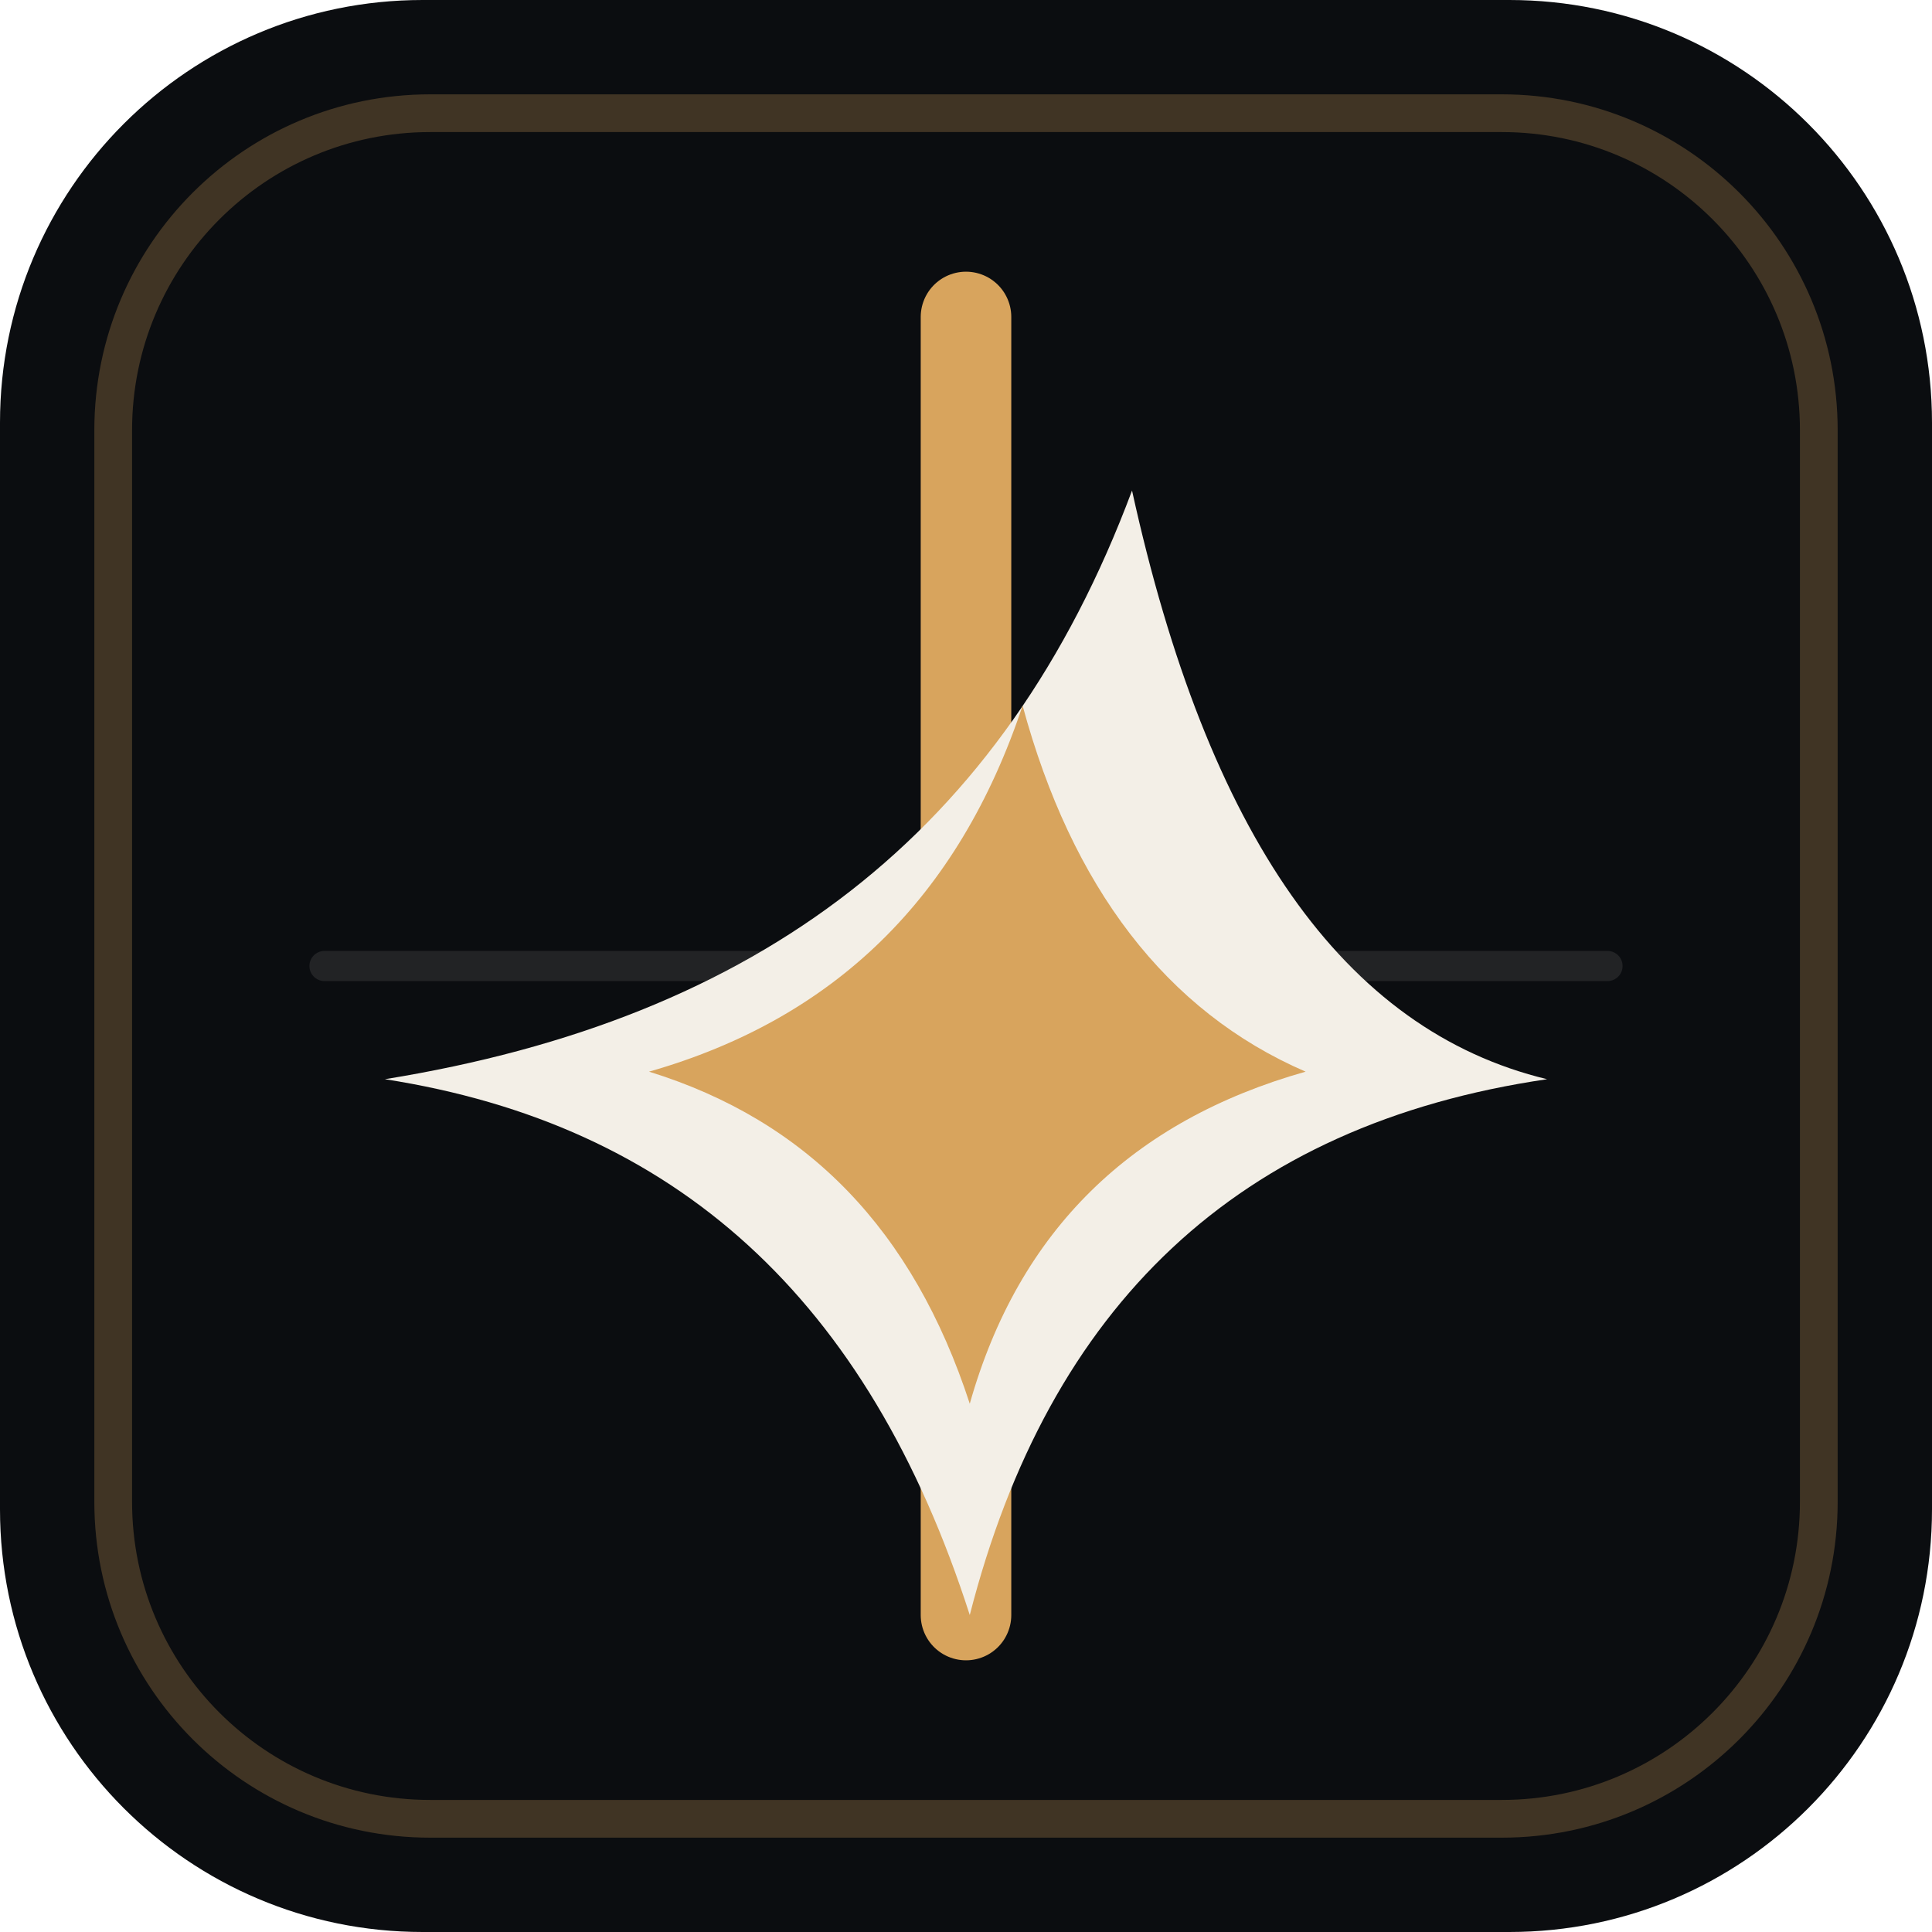
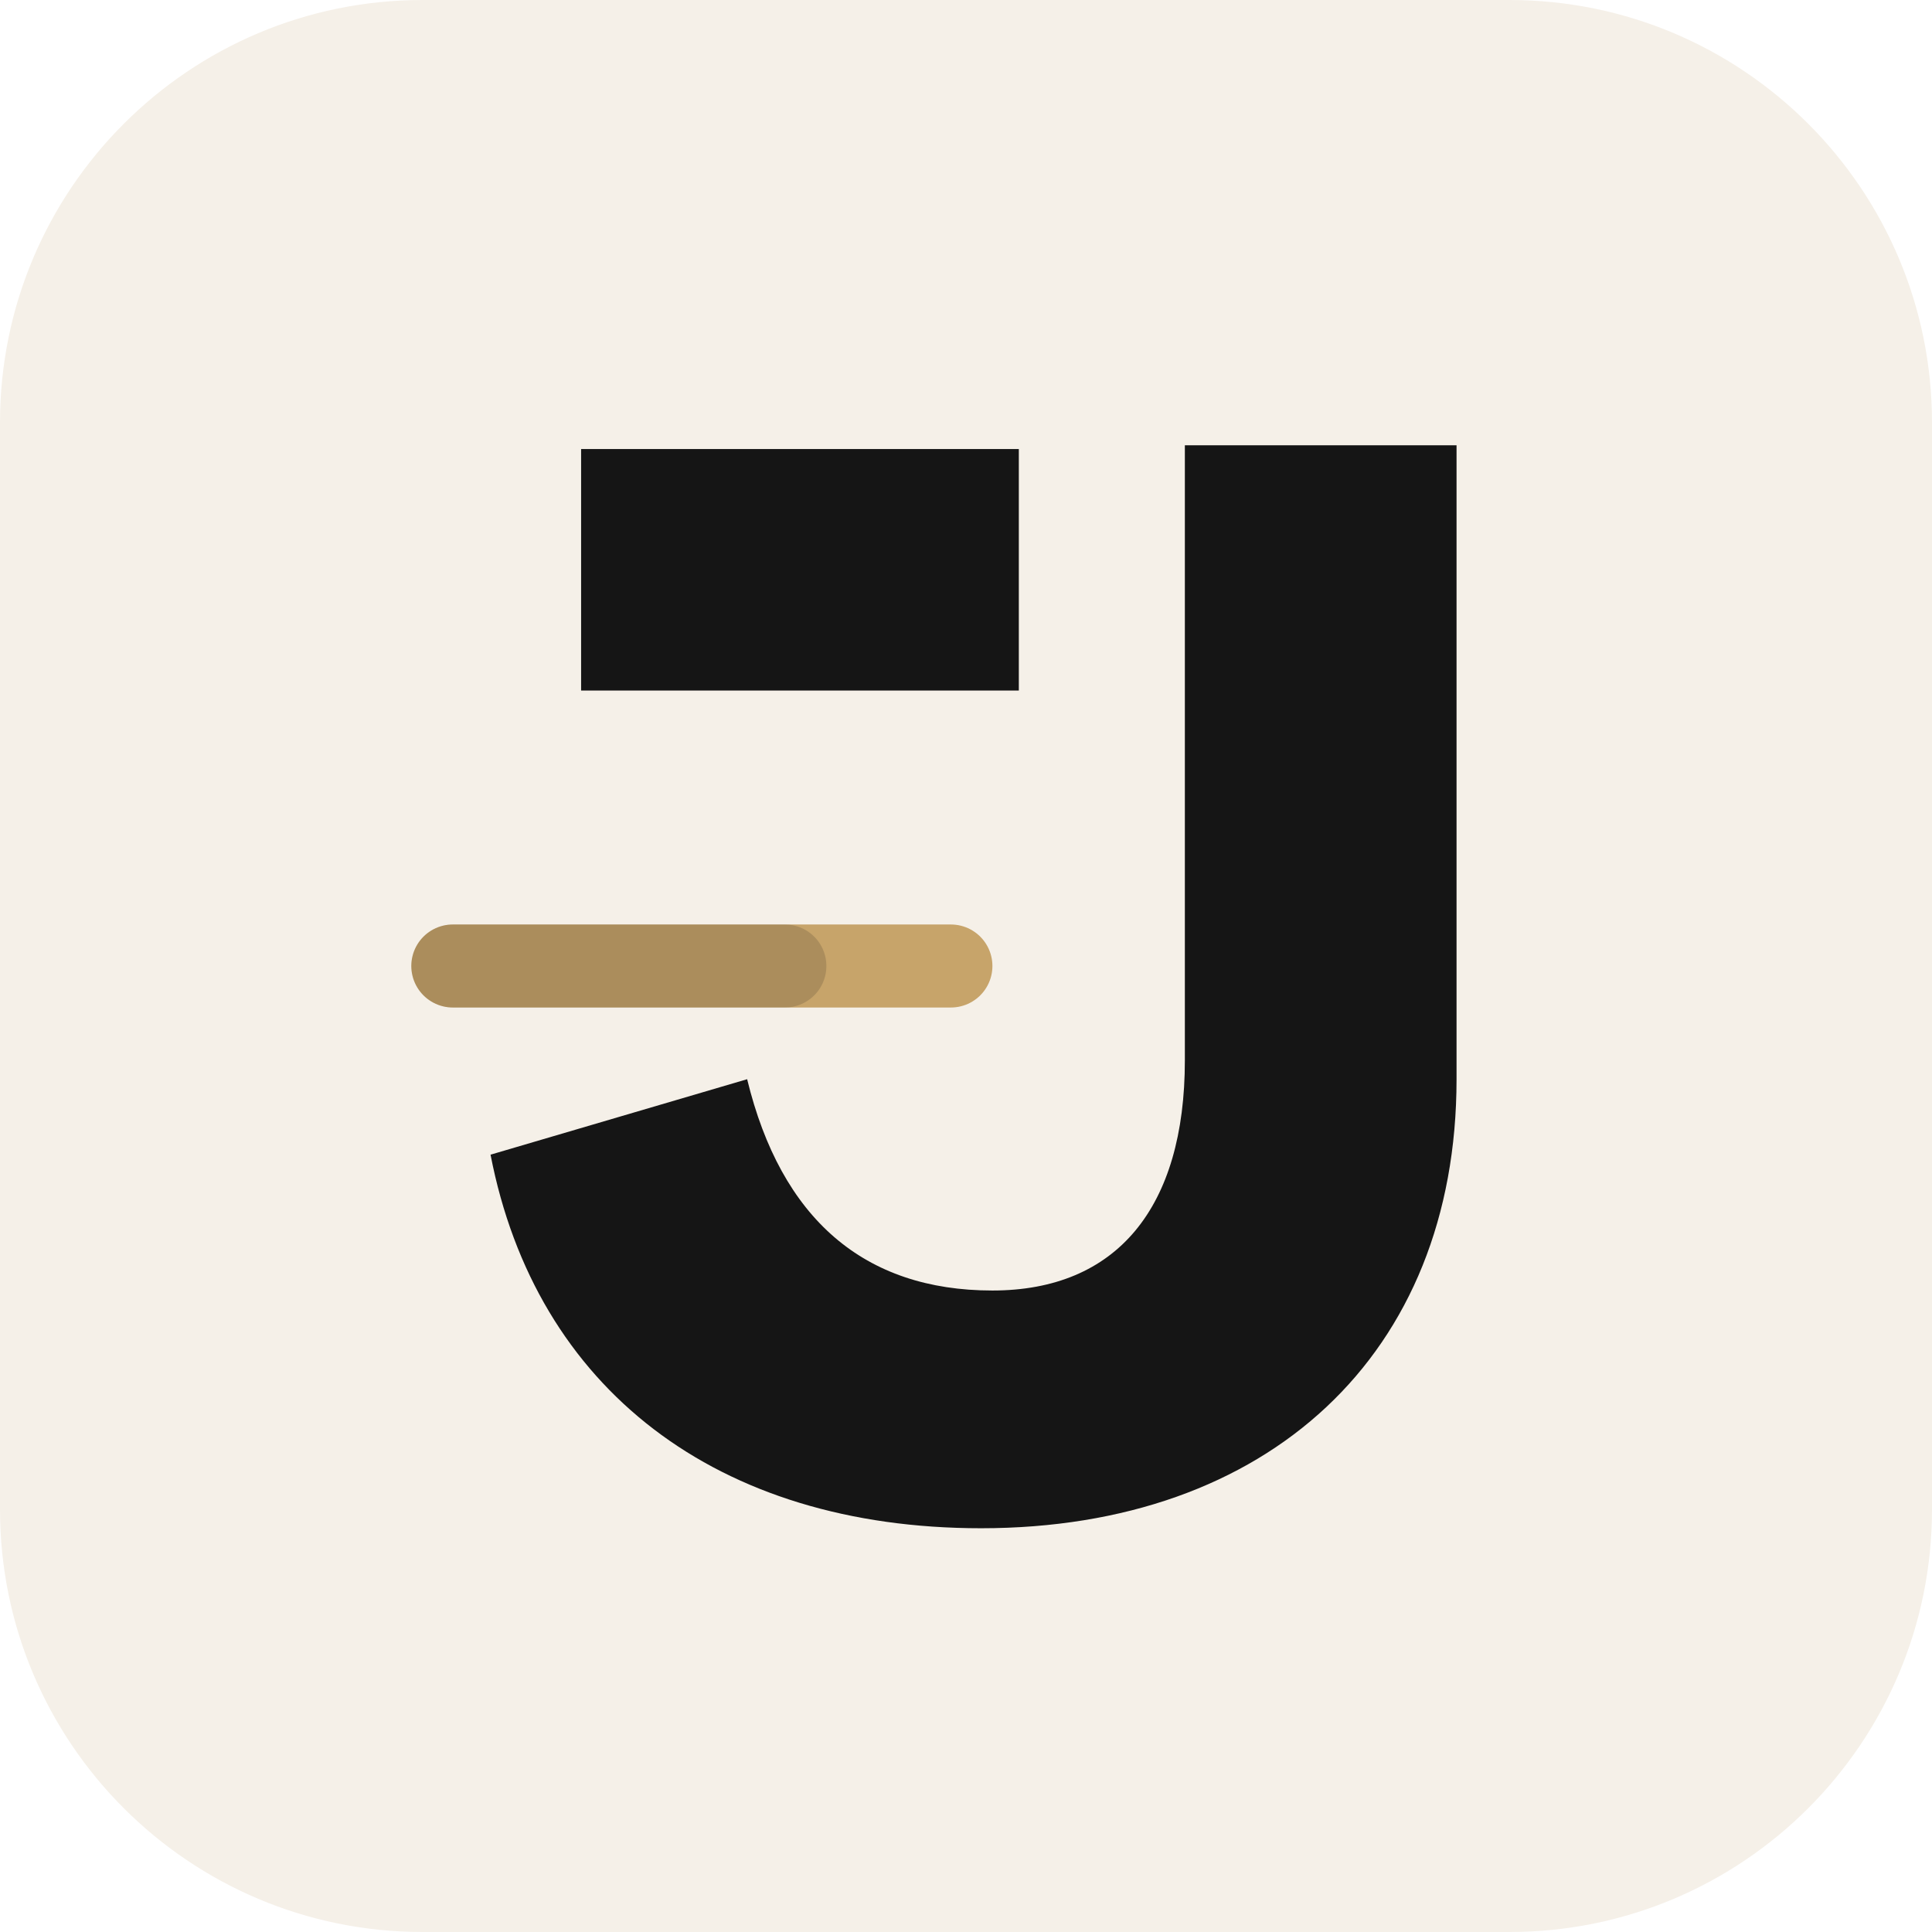
<svg xmlns="http://www.w3.org/2000/svg" viewBox="0 0 512 512" fill="none">
-   <rect width="512" height="512" rx="112" fill="#0B0D10" />
-   <rect x="30" y="30" width="452" height="452" rx="84" stroke="#D8A45D" stroke-opacity=".26" stroke-width="10" />
-   <path d="M86 256H426" stroke="#F3EFE7" stroke-opacity=".10" stroke-width="8" stroke-linecap="round" />
-   <path d="M256 84V428" stroke="#D8A45D" stroke-width="24" stroke-linecap="round" />
-   <path d="M102 286C201 270 266 221 300 130C320 221 356 273 410 286C328 298 278 346 257 428C230 344 179 298 102 286Z" fill="#F3EFE7" />
-   <path d="M172 284C221 270 254 238 271 187C284 235 309 268 346 284C300 297 270 326 257 372C242 326 214 297 172 284Z" fill="#D8A45D" />
+   <rect width="512" height="512" rx="112" fill="#F5F0E8" />
+   <path d="M314 118H386V286C386 359 336 405 260 405C190 405 142 368 130 306L198 286C207 323 229 342 263 342C296 342 314 320 314 281V118Z" fill="#151515" />
+   <path d="M154 119H270V183H154V119Z" fill="#151515" />
+   <path d="M120 256H252" stroke="#C7A46A" stroke-width="22" stroke-linecap="round" />
+   <path d="M120 256H208" stroke="#151515" stroke-opacity=".16" stroke-width="22" stroke-linecap="round" />
</svg>
